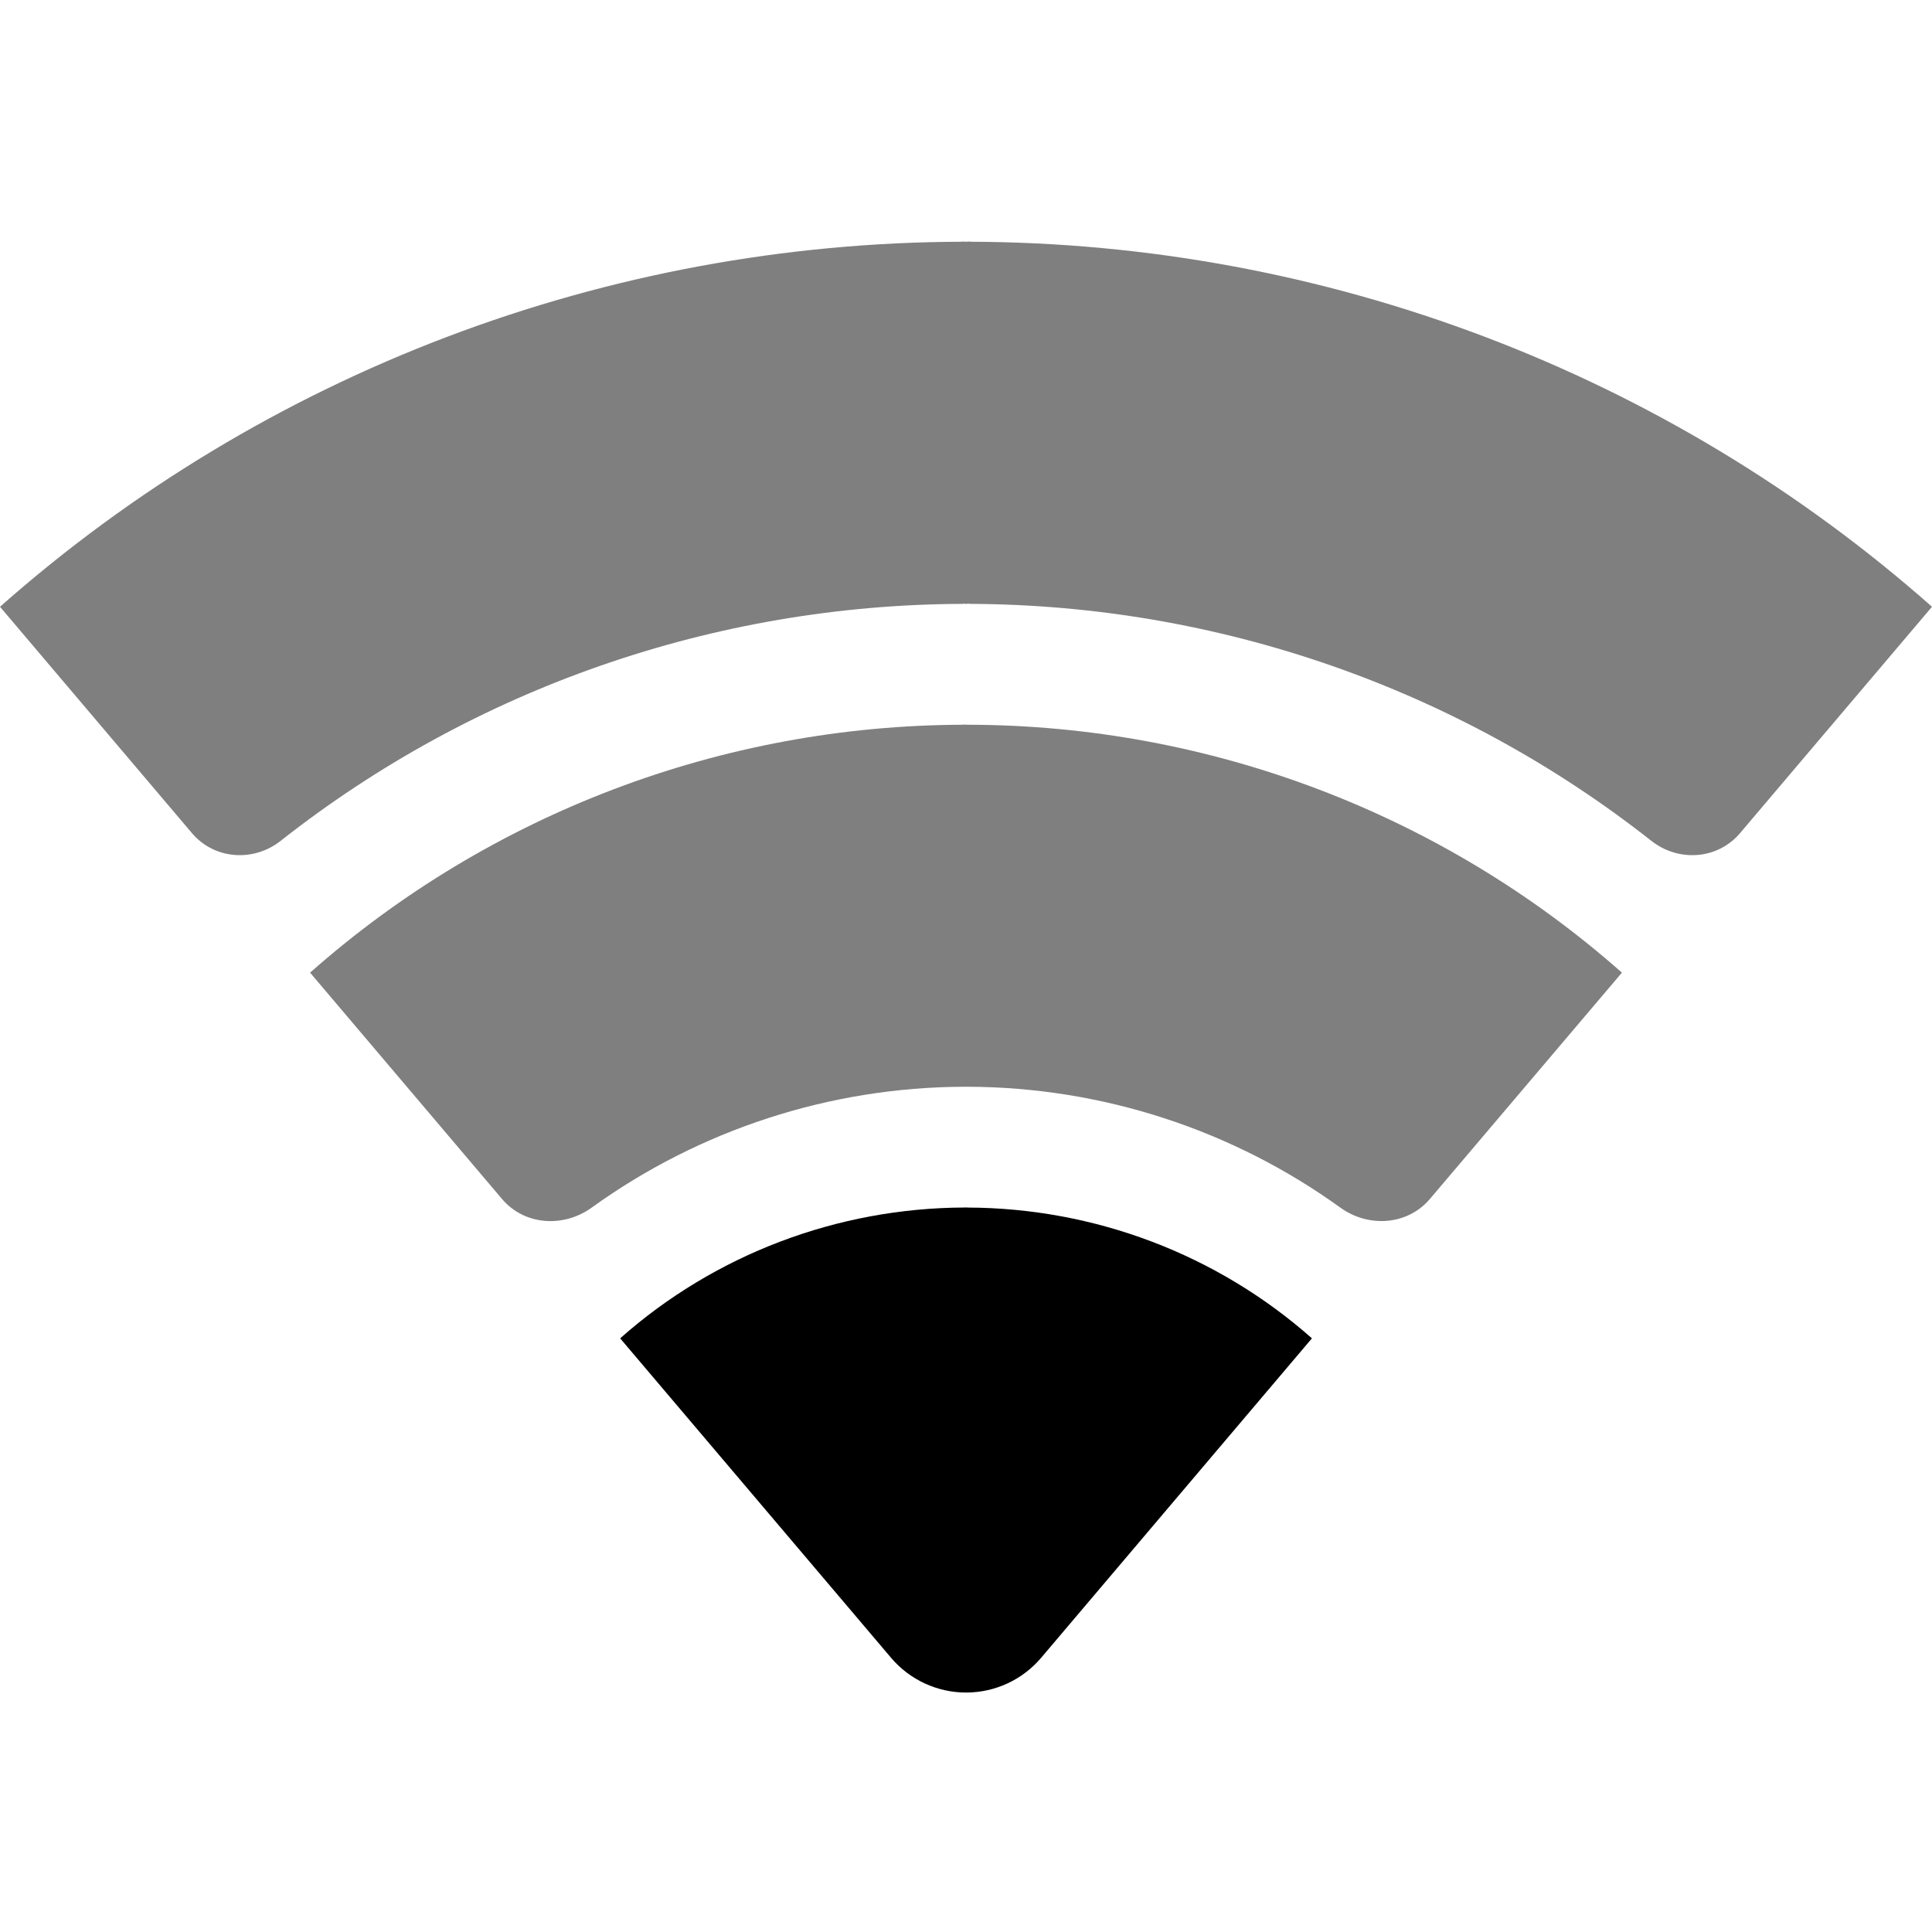
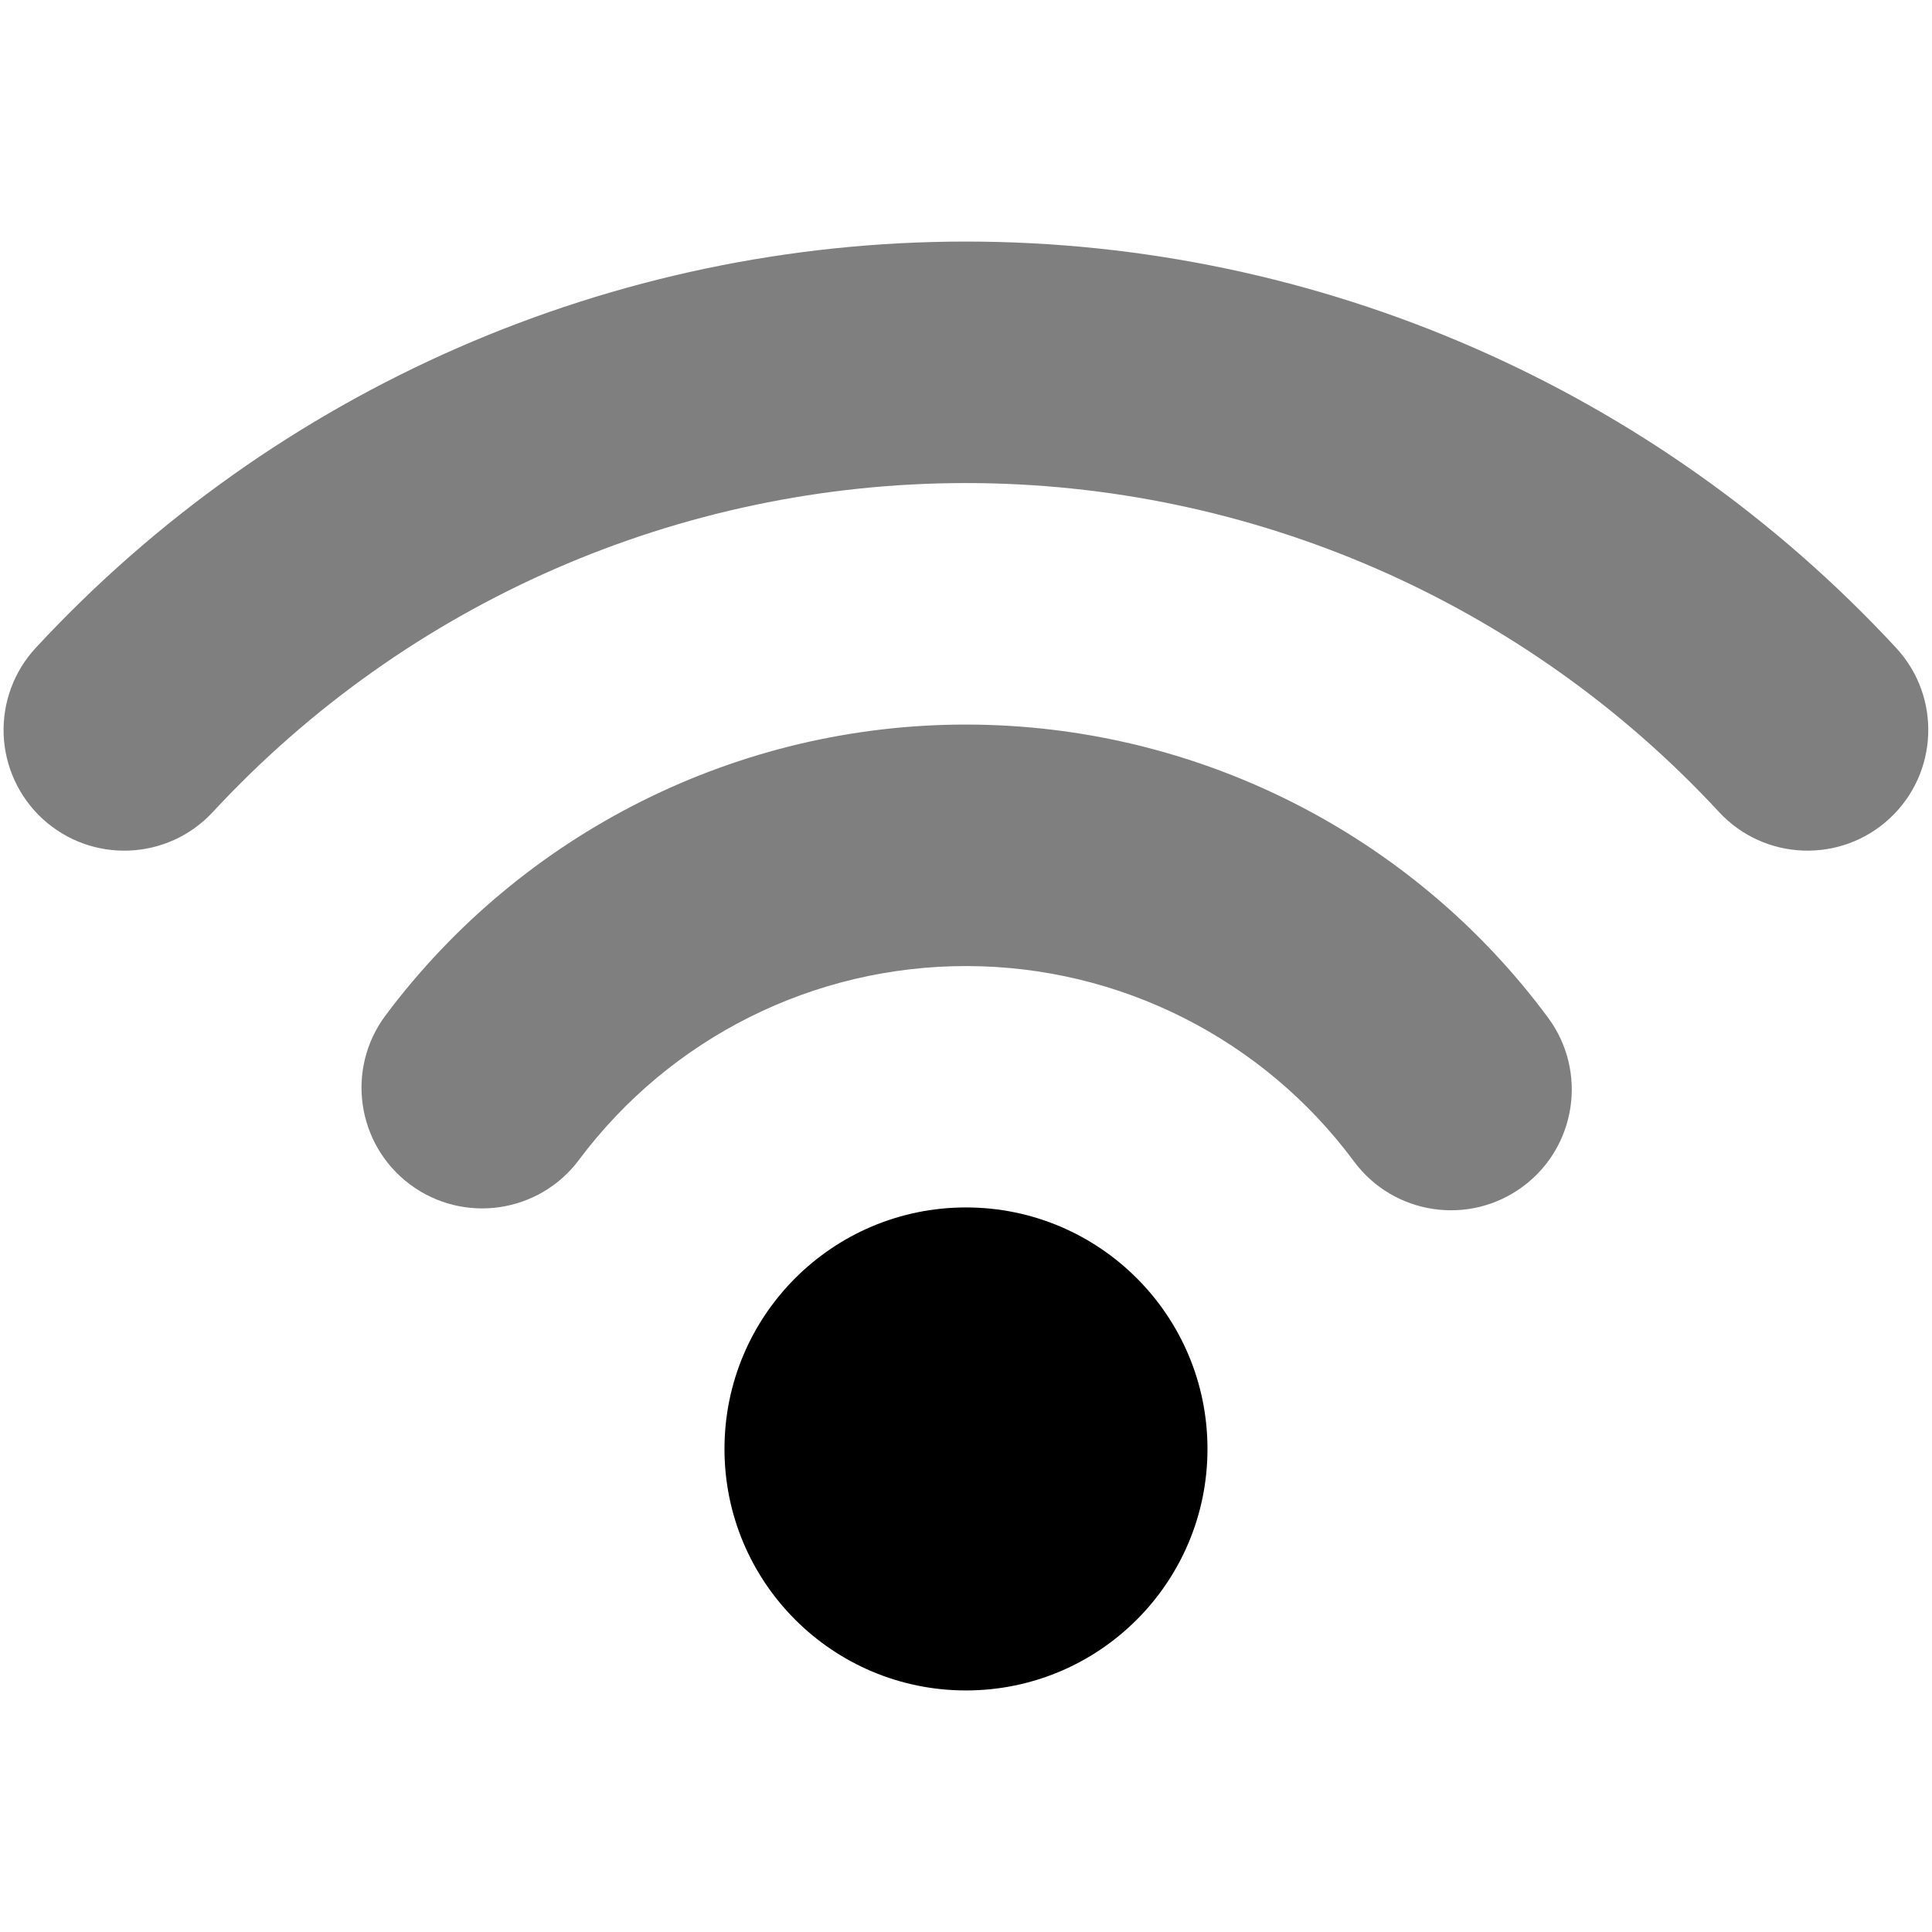
<svg xmlns="http://www.w3.org/2000/svg" xmlns:xlink="http://www.w3.org/1999/xlink" width="16" height="16" id="svg2" version="1.1">
  <defs id="defs4">
    <linearGradient id="linearGradient5306">
      <stop style="stop-color:#ffffff;stop-opacity:0.099;" offset="0" id="stop5308" />
      <stop style="stop-color:#ffffff;stop-opacity:0;" offset="1" id="stop5310" />
    </linearGradient>
    <linearGradient id="linearGradient5290">
      <stop style="stop-color:#00ffff;stop-opacity:0.098;" offset="0" id="stop5292" />
      <stop id="stop6740" offset="0.5" style="stop-color:#00ff7f;stop-opacity:0.047;" />
      <stop style="stop-color:#00ff00;stop-opacity:0;" offset="1" id="stop5294" />
    </linearGradient>
    <linearGradient id="linearGradient5188">
      <stop style="stop-color:#64b5f6;stop-opacity:0.247;" offset="0" id="stop5198" />
      <stop style="stop-color:#64b5f6;stop-opacity:0;" offset="1" id="stop5192" />
    </linearGradient>
    <linearGradient id="linearGradient3975">
      <stop style="stop-color:#ff5555;stop-opacity:1;" offset="0" id="stop3977" />
    </linearGradient>
    <linearGradient id="linearGradient3969">
      <stop style="stop-color:#87cdde;stop-opacity:1;" offset="0" id="stop3971" />
    </linearGradient>
    <filter id="filter3945" x="0" y="6" width="1.2" style="color-interpolation-filters:sRGB">
      <feDiffuseLighting id="feDiffuseLighting3947" lighting-color="#fdfdfd" surfaceScale="121.495" diffuseConstant="28.448" />
    </filter>
    <filter id="filter3979" style="color-interpolation-filters:sRGB">
      <feFlood flood-opacity="0.2" flood-color="rgb(0,0,0)" result="flood" id="feFlood3981" />
      <feComposite in="flood" in2="SourceGraphic" operator="in" result="composite1" id="feComposite3983" />
      <feGaussianBlur stdDeviation="6" result="blur" id="feGaussianBlur3985" />
      <feOffset dx="0" dy="6" result="offset" id="feOffset3987" />
      <feComposite in="SourceGraphic" in2="offset" operator="over" result="fbSourceGraphic" id="feComposite3989" />
      <feColorMatrix result="fbSourceGraphicAlpha" in="fbSourceGraphic" values="0 0 0 -1 0 0 0 0 -1 0 0 0 0 -1 0 0 0 0 1 0" id="feColorMatrix3991" />
      <feFlood id="feFlood3993" flood-opacity="0.2" flood-color="rgb(0,0,0)" result="flood" in="fbSourceGraphic" />
      <feComposite id="feComposite3995" in2="fbSourceGraphic" in="flood" operator="in" result="composite1" />
      <feGaussianBlur id="feGaussianBlur3997" stdDeviation="6" result="blur" />
      <feOffset id="feOffset3999" dx="0" dy="6" result="offset" />
      <feComposite id="feComposite4001" in2="offset" in="fbSourceGraphic" operator="over" result="composite2" />
    </filter>
    <filter style="color-interpolation-filters:sRGB" id="filter3876">
      <feFlood flood-opacity="0.2" flood-color="rgb(0,0,0)" result="flood" id="feFlood3878" />
      <feComposite in="flood" in2="SourceGraphic" operator="in" result="composite1" id="feComposite3880" />
      <feGaussianBlur stdDeviation="6" result="blur" id="feGaussianBlur3882" />
      <feOffset dx="0" dy="6" result="offset" id="feOffset3884" />
      <feComposite in="SourceGraphic" in2="offset" operator="over" result="fbSourceGraphic" id="feComposite3886" />
      <feColorMatrix result="fbSourceGraphicAlpha" in="fbSourceGraphic" values="0 0 0 -1 0 0 0 0 -1 0 0 0 0 -1 0 0 0 0 1 0" id="feColorMatrix3888" />
      <feFlood id="feFlood3890" flood-opacity="0.397" flood-color="rgb(0,0,0)" result="flood" in="fbSourceGraphic" />
      <feComposite id="feComposite3892" in2="fbSourceGraphic" in="flood" operator="in" result="composite1" />
      <feGaussianBlur id="feGaussianBlur3894" stdDeviation="19.2" result="blur" />
      <feOffset id="feOffset3896" dx="0" dy="6" result="offset" />
      <feComposite id="feComposite3898" in2="offset" in="fbSourceGraphic" operator="over" result="fbSourceGraphic" />
      <feColorMatrix result="fbSourceGraphicAlpha" in="fbSourceGraphic" values="0 0 0 -1 0 0 0 0 -1 0 0 0 0 -1 0 0 0 0 1 0" id="feColorMatrix3900" />
      <feFlood id="feFlood3902" flood-opacity="0.8" flood-color="rgb(0,0,0)" result="flood" in="fbSourceGraphic" />
      <feComposite id="feComposite3904" in2="fbSourceGraphic" in="flood" operator="in" result="composite1" />
      <feGaussianBlur id="feGaussianBlur3906" stdDeviation="19.2" result="blur" />
      <feOffset id="feOffset3908" dx="0" dy="6" result="offset" />
      <feComposite id="feComposite3910" in2="offset" in="fbSourceGraphic" operator="over" result="fbSourceGraphic" />
      <feColorMatrix result="fbSourceGraphicAlpha" in="fbSourceGraphic" values="0 0 0 -1 0 0 0 0 -1 0 0 0 0 -1 0 0 0 0 1 0" id="feColorMatrix3912" />
      <feFlood id="feFlood3914" flood-opacity="0.8" flood-color="rgb(0,0,0)" result="flood" in="fbSourceGraphic" />
      <feComposite id="feComposite3916" in2="fbSourceGraphic" in="flood" operator="in" result="composite1" />
      <feGaussianBlur id="feGaussianBlur3918" stdDeviation="26.1" result="blur" />
      <feOffset id="feOffset3920" dx="0" dy="6" result="offset" />
      <feComposite id="feComposite3922" in2="offset" in="fbSourceGraphic" operator="over" result="fbSourceGraphic" />
      <feColorMatrix result="fbSourceGraphicAlpha" in="fbSourceGraphic" values="0 0 0 -1 0 0 0 0 -1 0 0 0 0 -1 0 0 0 0 1 0" id="feColorMatrix3924" />
      <feFlood id="feFlood3926" flood-opacity="0.8" flood-color="rgb(0,0,0)" result="flood" in="fbSourceGraphic" />
      <feComposite id="feComposite3928" in2="fbSourceGraphic" in="flood" operator="in" result="composite1" />
      <feGaussianBlur id="feGaussianBlur3930" stdDeviation="35.7" result="blur" />
      <feOffset id="feOffset3932" dx="0" dy="6" result="offset" />
      <feComposite id="feComposite3934" in2="offset" in="fbSourceGraphic" operator="over" result="fbSourceGraphic" />
      <feColorMatrix result="fbSourceGraphicAlpha" in="fbSourceGraphic" values="0 0 0 -1 0 0 0 0 -1 0 0 0 0 -1 0 0 0 0 1 0" id="feColorMatrix3936" />
      <feFlood id="feFlood3938" flood-opacity="0.8" flood-color="rgb(0,0,0)" result="flood" in="fbSourceGraphic" />
      <feComposite id="feComposite3940" in2="fbSourceGraphic" in="flood" operator="in" result="composite1" />
      <feGaussianBlur id="feGaussianBlur3942" stdDeviation="6" result="blur" />
      <feOffset id="feOffset3944" dx="0" dy="6" result="offset" />
      <feComposite id="feComposite3946" in2="offset" in="fbSourceGraphic" operator="over" result="fbSourceGraphic" />
      <feColorMatrix result="fbSourceGraphicAlpha" in="fbSourceGraphic" values="0 0 0 -1 0 0 0 0 -1 0 0 0 0 -1 0 0 0 0 1 0" id="feColorMatrix3948" />
      <feFlood id="feFlood3950" flood-opacity="0.8" flood-color="rgb(0,0,0)" result="flood" in="fbSourceGraphic" />
      <feComposite id="feComposite3952" in2="fbSourceGraphic" in="flood" operator="in" result="composite1" />
      <feGaussianBlur id="feGaussianBlur3954" stdDeviation="21.7" result="blur" />
      <feOffset id="feOffset3956" dx="0" dy="6" result="offset" />
      <feComposite id="feComposite3958" in2="offset" in="fbSourceGraphic" operator="over" result="fbSourceGraphic" />
      <feColorMatrix result="fbSourceGraphicAlpha" in="fbSourceGraphic" values="0 0 0 -1 0 0 0 0 -1 0 0 0 0 -1 0 0 0 0 1 0" id="feColorMatrix3960" />
      <feFlood id="feFlood3962" flood-opacity="0.8" flood-color="rgb(0,0,0)" result="flood" in="fbSourceGraphic" />
      <feComposite id="feComposite3964" in2="fbSourceGraphic" in="flood" operator="in" result="composite1" />
      <feGaussianBlur id="feGaussianBlur3966" stdDeviation="21.7" result="blur" />
      <feOffset id="feOffset3968" dx="0" dy="1.9" result="offset" />
      <feComposite id="feComposite3970" in2="offset" in="fbSourceGraphic" operator="over" result="fbSourceGraphic" />
      <feColorMatrix result="fbSourceGraphicAlpha" in="fbSourceGraphic" values="0 0 0 -1 0 0 0 0 -1 0 0 0 0 -1 0 0 0 0 1 0" id="feColorMatrix3972" />
      <feFlood id="feFlood3974" flood-opacity="0.8" flood-color="rgb(0,0,0)" result="flood" in="fbSourceGraphic" />
      <feComposite id="feComposite3976" in2="fbSourceGraphic" in="flood" operator="in" result="composite1" />
      <feGaussianBlur id="feGaussianBlur3978" stdDeviation="21.7" result="blur" />
      <feOffset id="feOffset3980" dx="3.6" dy="1.9" result="offset" />
      <feComposite id="feComposite3982" in2="offset" in="fbSourceGraphic" operator="over" result="fbSourceGraphic" />
      <feColorMatrix result="fbSourceGraphicAlpha" in="fbSourceGraphic" values="0 0 0 -1 0 0 0 0 -1 0 0 0 0 -1 0 0 0 0 1 0" id="feColorMatrix3984" />
      <feFlood id="feFlood3986" flood-opacity="0.8" flood-color="rgb(0,0,0)" result="flood" in="fbSourceGraphic" />
      <feComposite id="feComposite3988" in2="fbSourceGraphic" in="flood" operator="in" result="composite1" />
      <feGaussianBlur id="feGaussianBlur3990" stdDeviation="21.7" result="blur" />
      <feOffset id="feOffset3992" dx="9.6" dy="1.9" result="offset" />
      <feComposite id="feComposite3994" in2="offset" in="fbSourceGraphic" operator="over" result="fbSourceGraphic" />
      <feColorMatrix result="fbSourceGraphicAlpha" in="fbSourceGraphic" values="0 0 0 -1 0 0 0 0 -1 0 0 0 0 -1 0 0 0 0 1 0" id="feColorMatrix3996" />
      <feFlood id="feFlood3998" flood-opacity="0.8" flood-color="rgb(0,0,0)" result="flood" in="fbSourceGraphic" />
      <feComposite id="feComposite4000" in2="fbSourceGraphic" in="flood" operator="in" result="composite1" />
      <feGaussianBlur id="feGaussianBlur4002" stdDeviation="21.7" result="blur" />
      <feOffset id="feOffset4004" dx="1.2" dy="1.9" result="offset" />
      <feComposite id="feComposite4006" in2="offset" in="fbSourceGraphic" operator="over" result="fbSourceGraphic" />
      <feColorMatrix result="fbSourceGraphicAlpha" in="fbSourceGraphic" values="0 0 0 -1 0 0 0 0 -1 0 0 0 0 -1 0 0 0 0 1 0" id="feColorMatrix4008" />
      <feFlood id="feFlood4010" flood-opacity="0.8" flood-color="rgb(0,0,0)" result="flood" in="fbSourceGraphic" />
      <feComposite id="feComposite4012" in2="fbSourceGraphic" in="flood" operator="in" result="composite1" />
      <feGaussianBlur id="feGaussianBlur4014" stdDeviation="21.7" result="blur" />
      <feOffset id="feOffset4016" dx="-1.4" dy="1.9" result="offset" />
      <feComposite id="feComposite4018" in2="offset" in="fbSourceGraphic" operator="over" result="fbSourceGraphic" />
      <feColorMatrix result="fbSourceGraphicAlpha" in="fbSourceGraphic" values="0 0 0 -1 0 0 0 0 -1 0 0 0 0 -1 0 0 0 0 1 0" id="feColorMatrix4020" />
      <feFlood id="feFlood4022" flood-opacity="0.8" flood-color="rgb(0,0,0)" result="flood" in="fbSourceGraphic" />
      <feComposite id="feComposite4024" in2="fbSourceGraphic" in="flood" operator="in" result="composite1" />
      <feGaussianBlur id="feGaussianBlur4026" stdDeviation="21.7" result="blur" />
      <feOffset id="feOffset4028" dx="0.3" dy="1.9" result="offset" />
      <feComposite id="feComposite4030" in2="offset" in="fbSourceGraphic" operator="over" result="fbSourceGraphic" />
      <feColorMatrix result="fbSourceGraphicAlpha" in="fbSourceGraphic" values="0 0 0 -1 0 0 0 0 -1 0 0 0 0 -1 0 0 0 0 1 0" id="feColorMatrix4032" />
      <feFlood id="feFlood4034" flood-opacity="0.8" flood-color="rgb(0,0,0)" result="flood" in="fbSourceGraphic" />
      <feComposite id="feComposite4036" in2="fbSourceGraphic" in="flood" operator="in" result="composite1" />
      <feGaussianBlur id="feGaussianBlur4038" stdDeviation="21.7" result="blur" />
      <feOffset id="feOffset4040" dx="-8.04912e-16" dy="1.9" result="offset" />
      <feComposite id="feComposite4042" in2="offset" in="fbSourceGraphic" operator="over" result="fbSourceGraphic" />
      <feColorMatrix result="fbSourceGraphicAlpha" in="fbSourceGraphic" values="0 0 0 -1 0 0 0 0 -1 0 0 0 0 -1 0 0 0 0 1 0" id="feColorMatrix4044" />
      <feFlood id="feFlood4046" flood-opacity="0.8" flood-color="rgb(0,0,0)" result="flood" in="fbSourceGraphic" />
      <feComposite id="feComposite4048" in2="fbSourceGraphic" in="flood" operator="in" result="composite1" />
      <feGaussianBlur id="feGaussianBlur4050" stdDeviation="21.7" result="blur" />
      <feOffset id="feOffset4052" dx="-8.04912e-16" dy="3.6" result="offset" />
      <feComposite id="feComposite4054" in2="offset" in="fbSourceGraphic" operator="over" result="fbSourceGraphic" />
      <feColorMatrix result="fbSourceGraphicAlpha" in="fbSourceGraphic" values="0 0 0 -1 0 0 0 0 -1 0 0 0 0 -1 0 0 0 0 1 0" id="feColorMatrix4056" />
      <feFlood id="feFlood4058" flood-opacity="0.8" flood-color="rgb(0,0,0)" result="flood" in="fbSourceGraphic" />
      <feComposite id="feComposite4060" in2="fbSourceGraphic" in="flood" operator="in" result="composite1" />
      <feGaussianBlur id="feGaussianBlur4062" stdDeviation="6" result="blur" />
      <feOffset id="feOffset4064" dx="-8.04912e-16" dy="3.6" result="offset" />
      <feComposite id="feComposite4066" in2="offset" in="fbSourceGraphic" operator="over" result="fbSourceGraphic" />
      <feColorMatrix result="fbSourceGraphicAlpha" in="fbSourceGraphic" values="0 0 0 -1 0 0 0 0 -1 0 0 0 0 -1 0 0 0 0 1 0" id="feColorMatrix4080" />
      <feFlood id="feFlood4082" flood-opacity="0.8" flood-color="rgb(0,0,0)" result="flood" in="fbSourceGraphic" />
      <feComposite id="feComposite4084" in2="fbSourceGraphic" in="flood" operator="in" result="composite1" />
      <feGaussianBlur id="feGaussianBlur4086" stdDeviation="6" result="blur" />
      <feOffset id="feOffset4088" dx="-8.04912e-16" dy="3.6" result="offset" />
      <feComposite id="feComposite4090" in2="offset" in="fbSourceGraphic" operator="over" result="fbSourceGraphic" />
      <feColorMatrix result="fbSourceGraphicAlpha" in="fbSourceGraphic" values="0 0 0 -1 0 0 0 0 -1 0 0 0 0 -1 0 0 0 0 1 0" id="feColorMatrix4092" />
      <feFlood id="feFlood4094" flood-opacity="0.8" flood-color="rgb(0,0,0)" result="flood" in="fbSourceGraphic" />
      <feComposite id="feComposite4096" in2="fbSourceGraphic" in="flood" operator="in" result="composite1" />
      <feGaussianBlur id="feGaussianBlur4098" stdDeviation="6" result="blur" />
      <feOffset id="feOffset4100" dx="-8.04912e-16" dy="7.7" result="offset" />
      <feComposite id="feComposite4102" in2="offset" in="fbSourceGraphic" operator="over" result="fbSourceGraphic" />
      <feColorMatrix result="fbSourceGraphicAlpha" in="fbSourceGraphic" values="0 0 0 -1 0 0 0 0 -1 0 0 0 0 -1 0 0 0 0 1 0" id="feColorMatrix4104" />
      <feFlood id="feFlood4106" flood-opacity="0.8" flood-color="rgb(0,0,0)" result="flood" in="fbSourceGraphic" />
      <feComposite id="feComposite4108" in2="fbSourceGraphic" in="flood" operator="in" result="composite1" />
      <feGaussianBlur id="feGaussianBlur4110" stdDeviation="6" result="blur" />
      <feOffset id="feOffset4112" dx="-8.04912e-16" dy="11.6" result="offset" />
      <feComposite id="feComposite4114" in2="offset" in="fbSourceGraphic" operator="over" result="fbSourceGraphic" />
      <feColorMatrix result="fbSourceGraphicAlpha" in="fbSourceGraphic" values="0 0 0 -1 0 0 0 0 -1 0 0 0 0 -1 0 0 0 0 1 0" id="feColorMatrix4116" />
      <feFlood id="feFlood4118" flood-opacity="0.5" flood-color="rgb(0,0,0)" result="flood" in="fbSourceGraphic" />
      <feComposite id="feComposite4120" in2="fbSourceGraphic" in="flood" operator="in" result="composite1" />
      <feGaussianBlur id="feGaussianBlur4122" stdDeviation="6" result="blur" />
      <feOffset id="feOffset4124" dx="-8.04912e-16" dy="11.6" result="offset" />
      <feComposite id="feComposite4126" in2="offset" in="fbSourceGraphic" operator="over" result="fbSourceGraphic" />
      <feColorMatrix result="fbSourceGraphicAlpha" in="fbSourceGraphic" values="0 0 0 -1 0 0 0 0 -1 0 0 0 0 -1 0 0 0 0 1 0" id="feColorMatrix4128" />
      <feFlood id="feFlood4130" flood-opacity="0.3" flood-color="rgb(0,0,0)" result="flood" in="fbSourceGraphic" />
      <feComposite id="feComposite4132" in2="fbSourceGraphic" in="flood" operator="in" result="composite1" />
      <feGaussianBlur id="feGaussianBlur4134" stdDeviation="6" result="blur" />
      <feOffset id="feOffset4136" dx="-8.04912e-16" dy="11.6" result="offset" />
      <feComposite id="feComposite4138" in2="offset" in="fbSourceGraphic" operator="over" result="fbSourceGraphic" />
      <feColorMatrix result="fbSourceGraphicAlpha" in="fbSourceGraphic" values="0 0 0 -1 0 0 0 0 -1 0 0 0 0 -1 0 0 0 0 1 0" id="feColorMatrix4140" />
      <feFlood id="feFlood4142" flood-opacity="0.2" flood-color="rgb(0,0,0)" result="flood" in="fbSourceGraphic" />
      <feComposite id="feComposite4144" in2="fbSourceGraphic" in="flood" operator="in" result="composite1" />
      <feGaussianBlur id="feGaussianBlur4146" stdDeviation="6" result="blur" />
      <feOffset id="feOffset4148" dx="-8.04912e-16" dy="11.6" result="offset" />
      <feComposite id="feComposite4150" in2="offset" in="fbSourceGraphic" operator="over" result="fbSourceGraphic" />
      <feColorMatrix result="fbSourceGraphicAlpha" in="fbSourceGraphic" values="0 0 0 -1 0 0 0 0 -1 0 0 0 0 -1 0 0 0 0 1 0" id="feColorMatrix4152" />
      <feFlood id="feFlood4154" flood-opacity="0.2" flood-color="rgb(0,0,0)" result="flood" in="fbSourceGraphic" />
      <feComposite id="feComposite4156" in2="fbSourceGraphic" in="flood" operator="in" result="composite1" />
      <feGaussianBlur id="feGaussianBlur4158" stdDeviation="6" result="blur" />
      <feOffset id="feOffset4160" dx="-8.04912e-16" dy="11.6" result="offset" />
      <feComposite id="feComposite4162" in2="offset" in="fbSourceGraphic" operator="over" result="fbSourceGraphic" />
      <feColorMatrix result="fbSourceGraphicAlpha" in="fbSourceGraphic" values="0 0 0 -1 0 0 0 0 -1 0 0 0 0 -1 0 0 0 0 1 0" id="feColorMatrix4164" />
      <feFlood id="feFlood4166" flood-opacity="0.2" flood-color="rgb(0,0,0)" result="flood" in="fbSourceGraphic" />
      <feComposite id="feComposite4168" in2="fbSourceGraphic" in="flood" operator="in" result="composite1" />
      <feGaussianBlur id="feGaussianBlur4170" stdDeviation="6" result="blur" />
      <feOffset id="feOffset4172" dx="-8.04912e-16" dy="6" result="offset" />
      <feComposite id="feComposite4174" in2="offset" in="fbSourceGraphic" operator="over" result="composite2" />
    </filter>
    <filter id="filter4522" style="color-interpolation-filters:sRGB">
      <feGaussianBlur stdDeviation="3" id="feGaussianBlur4524" />
      <feColorMatrix result="fbSourceGraphic" values="1 0 0 0 0 0 1 0 0 0 0 0 1 0 0 0 0 0 6 -2.5 " id="feColorMatrix4526" />
    </filter>
    <filter id="filter4576" style="color-interpolation-filters:sRGB">
      <feGaussianBlur stdDeviation="3" id="feGaussianBlur4578" />
      <feColorMatrix result="fbSourceGraphic" values="1 0 0 0 0 0 1 0 0 0 0 0 1 0 0 0 0 0 6 -2.5 " id="feColorMatrix4580" />
    </filter>
    <filter id="filter4576-0" style="color-interpolation-filters:sRGB">
      <feGaussianBlur stdDeviation="3" id="feGaussianBlur4578-8" />
      <feColorMatrix result="fbSourceGraphic" values="1 0 0 0 0 0 1 0 0 0 0 0 1 0 0 0 0 0 6 -2.5 " id="feColorMatrix4580-0" />
    </filter>
    <filter id="filter4576-0-0" style="color-interpolation-filters:sRGB">
      <feGaussianBlur stdDeviation="3" id="feGaussianBlur4578-8-5" />
      <feColorMatrix result="fbSourceGraphic" values="1 0 0 0 0 0 1 0 0 0 0 0 1 0 0 0 0 0 6 -2.5 " id="feColorMatrix4580-0-2" />
    </filter>
    <filter id="filter4576-0-0-4" style="color-interpolation-filters:sRGB">
      <feGaussianBlur stdDeviation="3" id="feGaussianBlur4578-8-5-2" />
      <feColorMatrix result="fbSourceGraphic" values="1 0 0 0 0 0 1 0 0 0 0 0 1 0 0 0 0 0 6 -2.5 " id="feColorMatrix4580-0-2-7" />
    </filter>
    <radialGradient xlink:href="#linearGradient5306" id="radialGradient5296" cx="9" cy="1032.112" fx="9" fy="1032.112" r="10.125" gradientUnits="userSpaceOnUse" gradientTransform="matrix(1.944444,0,0,1.944447,-13.5625,-977.5881)" />
    <linearGradient xlink:href="#linearGradient5306" id="linearGradient5312" x1="-15.75" y1="1029.3" x2="23.625" y2="1029.3" gradientUnits="userSpaceOnUse" />
    <linearGradient id="linearGradient3783-1">
      <stop id="stop3785-2" offset="0" style="stop-color:#1e94d3;stop-opacity:1;" />
      <stop style="stop-color:#1e94d3;stop-opacity:1;" offset="1" id="stop3803-6" />
    </linearGradient>
    <linearGradient gradientUnits="userSpaceOnUse" y2="50" x2="30" y1="90" x1="-10" id="linearGradient3827-7" xlink:href="#linearGradient3783-1" />
    <linearGradient gradientUnits="userSpaceOnUse" y2="50" x2="30" y1="90" x1="-10" id="linearGradient3827" xlink:href="#linearGradient3783" />
    <linearGradient id="linearGradient3783">
      <stop id="stop3785" offset="0" style="stop-color:#1e94d3;stop-opacity:1;" />
      <stop style="stop-color:#1e94d3;stop-opacity:1;" offset="1" id="stop3803" />
    </linearGradient>
    <linearGradient id="linearGradient3821">
      <stop id="stop3823" offset="0" style="stop-color:#37aee2;stop-opacity:1;" />
      <stop id="stop3825" offset="1" style="stop-color:#1e96c8;stop-opacity:1;" />
    </linearGradient>
    <linearGradient id="linearGradient3829">
      <stop style="stop-color:#1f96d4;stop-opacity:1;" offset="0" id="stop3831" />
      <stop style="stop-color:#37aee2;stop-opacity:1;" offset="1" id="stop3833" />
    </linearGradient>
    <linearGradient id="linearGradient3877">
      <stop id="stop3879" offset="0" style="stop-color:#eff7fc;stop-opacity:1;" />
      <stop id="stop3881" offset="1" style="stop-color:#ffffff;stop-opacity:1;" />
    </linearGradient>
    <linearGradient id="linearGradient3689">
      <stop id="stop3691" offset="0" style="stop-color:#f68000;stop-opacity:1;" />
      <stop id="stop3693" offset="1" style="stop-color:#fd9800;stop-opacity:1;" />
    </linearGradient>
    <linearGradient id="linearGradient3675">
      <stop id="stop3677" offset="0" style="stop-color:#ffb900;stop-opacity:1;" />
      <stop id="stop3679" offset="1" style="stop-color:#ffd76b;stop-opacity:1;" />
    </linearGradient>
    <linearGradient y2="463.262" x2="412.23" y1="461.921" x1="-113.893" gradientUnits="userSpaceOnUse" id="linearGradient3840" xlink:href="#linearGradient3675" />
    <linearGradient id="linearGradient3634">
      <stop style="stop-color:#7a8288;stop-opacity:1;" offset="0" id="stop3636" />
      <stop id="stop3638" offset="0.076" style="stop-color:#9fa3a7;stop-opacity:1;" />
      <stop style="stop-color:#7d858b;stop-opacity:1;" offset="1" id="stop3640" />
    </linearGradient>
    <linearGradient y2="12.703" x2="151.346" y1="-0.642" x1="107.209" gradientTransform="matrix(0.2822222,0,0,0.2822222,-0.1398399,-0.01181449)" gradientUnits="userSpaceOnUse" id="linearGradient3838" xlink:href="#linearGradient3634" />
    <linearGradient id="linearGradient3712">
      <stop id="stop3714" offset="0" style="stop-color:#a1abb2;stop-opacity:1;" />
      <stop style="stop-color:#eaeced;stop-opacity:1;" offset="0.148" id="stop3720" />
      <stop id="stop3716" offset="1" style="stop-color:#c6ccd0;stop-opacity:1;" />
    </linearGradient>
    <linearGradient y2="27.389" x2="164.759" y1="12.641" x1="104.886" gradientUnits="userSpaceOnUse" id="linearGradient3836" xlink:href="#linearGradient3712" />
    <linearGradient id="linearGradient3702">
      <stop id="stop3704" offset="0" style="stop-color:#7a8288;stop-opacity:1;" />
      <stop style="stop-color:#9fa3a7;stop-opacity:1;" offset="0.529" id="stop3710" />
      <stop id="stop3706" offset="1" style="stop-color:#7d858b;stop-opacity:1;" />
    </linearGradient>
    <linearGradient y2="268.415" x2="334.031" y1="252.484" x1="18.875" gradientUnits="userSpaceOnUse" id="linearGradient3834" xlink:href="#linearGradient3702" />
    <linearGradient id="linearGradient3626">
      <stop style="stop-color:#a1abb2;stop-opacity:1;" offset="0" id="stop3628" />
      <stop id="stop3630" offset="0.083" style="stop-color:#eaeced;stop-opacity:1;" />
      <stop style="stop-color:#c6ccd0;stop-opacity:1;" offset="1" id="stop3632" />
    </linearGradient>
    <linearGradient y2="290.7" x2="278.432" y1="228.6" x1="44.104" gradientUnits="userSpaceOnUse" id="linearGradient3832" xlink:href="#linearGradient3626" />
    <linearGradient id="linearGradient3646">
      <stop id="stop3648" offset="0" style="stop-color:#f48200;stop-opacity:0;" />
      <stop style="stop-color:#f48200;stop-opacity:0.728;" offset="0.589" id="stop3654" />
      <stop id="stop3658" offset="0.816" style="stop-color:#cc5f00;stop-opacity:1;" />
      <stop id="stop3650" offset="1" style="stop-color:#a43d00;stop-opacity:1;" />
    </linearGradient>
    <linearGradient y2="55.356" x2="261.622" y1="70.105" x1="115.202" gradientUnits="userSpaceOnUse" id="linearGradient3830" xlink:href="#linearGradient3646" />
    <linearGradient id="linearGradient3668">
      <stop style="stop-color:#9b4400;stop-opacity:1;" offset="0" id="stop3670" />
      <stop style="stop-color:#e56300;stop-opacity:1;" offset="1" id="stop3672" />
    </linearGradient>
    <linearGradient y2="108.988" x2="93.522" y1="102.284" x1="64.751" gradientUnits="userSpaceOnUse" id="linearGradient3828" xlink:href="#linearGradient3668" />
    <linearGradient id="linearGradient3649">
      <stop id="stop3651" offset="0" style="stop-color:#e26400;stop-opacity:1;" />
      <stop id="stop3653" offset="1" style="stop-color:#ffb900;stop-opacity:1;" />
    </linearGradient>
    <linearGradient y2="125.316" x2="44.376" y1="100.342" x1="40.775" gradientTransform="matrix(1,0,0,1.020233,0,-1.423461)" gradientUnits="userSpaceOnUse" id="linearGradient3826" xlink:href="#linearGradient3649" />
    <linearGradient id="linearGradient3689-2">
      <stop id="stop3691-2" offset="0" style="stop-color:#f68000;stop-opacity:1;" />
      <stop id="stop3693-3" offset="1" style="stop-color:#fd9800;stop-opacity:1;" />
    </linearGradient>
    <linearGradient id="linearGradient3675-8">
      <stop id="stop3677-4" offset="0" style="stop-color:#ffb900;stop-opacity:1;" />
      <stop id="stop3679-7" offset="1" style="stop-color:#ffd76b;stop-opacity:1;" />
    </linearGradient>
    <linearGradient y2="463.262" x2="412.23" y1="461.921" x1="-113.893" gradientUnits="userSpaceOnUse" id="linearGradient3840-4" xlink:href="#linearGradient3675-8" />
    <linearGradient id="linearGradient3634-7">
      <stop style="stop-color:#7a8288;stop-opacity:1;" offset="0" id="stop3636-4" />
      <stop id="stop3638-6" offset="0.076" style="stop-color:#9fa3a7;stop-opacity:1;" />
      <stop style="stop-color:#7d858b;stop-opacity:1;" offset="1" id="stop3640-9" />
    </linearGradient>
    <linearGradient y2="12.703" x2="151.346" y1="-0.642" x1="107.209" gradientTransform="matrix(0.2822222,0,0,0.2822222,-0.1398399,-0.01181449)" gradientUnits="userSpaceOnUse" id="linearGradient3838-1" xlink:href="#linearGradient3634-7" />
    <linearGradient id="linearGradient3712-7">
      <stop id="stop3714-7" offset="0" style="stop-color:#a1abb2;stop-opacity:1;" />
      <stop style="stop-color:#eaeced;stop-opacity:1;" offset="0.148" id="stop3720-2" />
      <stop id="stop3716-3" offset="1" style="stop-color:#c6ccd0;stop-opacity:1;" />
    </linearGradient>
    <linearGradient y2="27.389" x2="164.759" y1="12.641" x1="104.886" gradientUnits="userSpaceOnUse" id="linearGradient3836-7" xlink:href="#linearGradient3712-7" />
    <linearGradient id="linearGradient3702-3">
      <stop id="stop3704-5" offset="0" style="stop-color:#7a8288;stop-opacity:1;" />
      <stop style="stop-color:#9fa3a7;stop-opacity:1;" offset="0.529" id="stop3710-4" />
      <stop id="stop3706-4" offset="1" style="stop-color:#7d858b;stop-opacity:1;" />
    </linearGradient>
    <linearGradient y2="268.415" x2="334.031" y1="252.484" x1="18.875" gradientUnits="userSpaceOnUse" id="linearGradient3834-9" xlink:href="#linearGradient3702-3" />
    <linearGradient id="linearGradient3626-6">
      <stop style="stop-color:#a1abb2;stop-opacity:1;" offset="0" id="stop3628-0" />
      <stop id="stop3630-5" offset="0.083" style="stop-color:#eaeced;stop-opacity:1;" />
      <stop style="stop-color:#c6ccd0;stop-opacity:1;" offset="1" id="stop3632-7" />
    </linearGradient>
    <linearGradient y2="290.7" x2="278.432" y1="228.6" x1="44.104" gradientUnits="userSpaceOnUse" id="linearGradient3832-3" xlink:href="#linearGradient3626-6" />
    <linearGradient id="linearGradient3646-6">
      <stop id="stop3648-6" offset="0" style="stop-color:#f48200;stop-opacity:0;" />
      <stop style="stop-color:#f48200;stop-opacity:0.728;" offset="0.589" id="stop3654-6" />
      <stop id="stop3658-4" offset="0.816" style="stop-color:#cc5f00;stop-opacity:1;" />
      <stop id="stop3650-0" offset="1" style="stop-color:#a43d00;stop-opacity:1;" />
    </linearGradient>
    <linearGradient y2="55.356" x2="261.622" y1="70.105" x1="115.202" gradientUnits="userSpaceOnUse" id="linearGradient3830-6" xlink:href="#linearGradient3646-6" />
    <linearGradient id="linearGradient3668-5">
      <stop style="stop-color:#9b4400;stop-opacity:1;" offset="0" id="stop3670-3" />
      <stop style="stop-color:#e56300;stop-opacity:1;" offset="1" id="stop3672-2" />
    </linearGradient>
    <linearGradient y2="108.988" x2="93.522" y1="102.284" x1="64.751" gradientUnits="userSpaceOnUse" id="linearGradient3828-1" xlink:href="#linearGradient3668-5" />
    <linearGradient id="linearGradient3649-3">
      <stop id="stop3651-9" offset="0" style="stop-color:#e26400;stop-opacity:1;" />
      <stop id="stop3653-7" offset="1" style="stop-color:#ffb900;stop-opacity:1;" />
    </linearGradient>
    <linearGradient y2="125.316" x2="44.376" y1="100.342" x1="40.775" gradientTransform="matrix(1,0,0,1.020233,0,-1.423461)" gradientUnits="userSpaceOnUse" id="linearGradient3826-1" xlink:href="#linearGradient3649-3" />
    <linearGradient id="linearGradient2460" y2="44.984" gradientUnits="userSpaceOnUse" x2="19.36" y1="21.031" x1="19.245">
      <stop id="stop3602" style="stop-color:#fafafa;stop-opacity:1;" offset="0" />
      <stop id="stop3604" style="stop-color:#f0f0f0;stop-opacity:1;" offset="1" />
    </linearGradient>
    <linearGradient xlink:href="#linearGradient2460" id="linearGradient3157" gradientUnits="userSpaceOnUse" gradientTransform="matrix(12.10256,0,0,12.10256,-34.46825,-46.18711)" x1="18.93" y1="6.295" x2="19.36" y2="36.644" />
    <linearGradient id="linearGradient5479-2">
      <stop id="stop5481-7" offset="0" style="stop-color:#be5300;stop-opacity:1;" />
      <stop style="stop-color:#f07300;stop-opacity:1" offset="0.763" id="stop5483-4" />
      <stop id="stop5485-2" offset="1" style="stop-color:#e67700;stop-opacity:1;" />
    </linearGradient>
    <linearGradient y2="134.644" x2="128.507" y1="101.118" x1="4.11" gradientTransform="matrix(1.235159,0,0,1.235159,262.2571,326.9873)" gradientUnits="userSpaceOnUse" id="linearGradient3900" xlink:href="#linearGradient5479-2" />
    <linearGradient id="linearGradient5479-6">
      <stop style="stop-color:#be5300;stop-opacity:1;" offset="0" id="stop5481-6" />
      <stop id="stop5483-0" offset="0.763" style="stop-color:#f07300;stop-opacity:1" />
      <stop style="stop-color:#e67700;stop-opacity:1;" offset="1" id="stop5485-5" />
    </linearGradient>
    <linearGradient xlink:href="#linearGradient5479-6" id="linearGradient5467-1" gradientUnits="userSpaceOnUse" gradientTransform="matrix(1.235159,0,0,1.235159,262.2571,326.9873)" x1="4.11" y1="101.118" x2="128.507" y2="134.644" />
    <linearGradient id="linearGradient5447">
      <stop id="stop5451" offset="0" style="stop-color:#e66e00;stop-opacity:1;" />
      <stop style="stop-color:#e67700;stop-opacity:1;" offset="1" id="stop5453" />
    </linearGradient>
    <linearGradient id="linearGradient5479">
      <stop style="stop-color:#be5300;stop-opacity:1;" offset="0" id="stop5481" />
      <stop id="stop5483" offset="0.763" style="stop-color:#f07300;stop-opacity:1" />
      <stop style="stop-color:#e67700;stop-opacity:1;" offset="1" id="stop5485" />
    </linearGradient>
    <linearGradient xlink:href="#linearGradient5479" id="linearGradient5467" gradientUnits="userSpaceOnUse" gradientTransform="matrix(1.235159,0,0,1.235159,262.2571,326.9873)" x1="4.11" y1="101.118" x2="128.507" y2="134.644" />
    <linearGradient gradientTransform="matrix(1.005865,0,0,0.994169,100,0)" gradientUnits="userSpaceOnUse" id="linearGradient3416" y2="7.017" x2="45.448" y1="92.54" x1="45.448">
      <stop offset="0" style="stop-color:#000000;stop-opacity:1" id="stop3418" />
      <stop offset="1" style="stop-color:#000000;stop-opacity:0.588" id="stop3420" />
    </linearGradient>
    <linearGradient xlink:href="#ButtonShadow-0-1-1-5" id="linearGradient5342" gradientUnits="userSpaceOnUse" gradientTransform="matrix(1.007415,0,0,1.007415,-810.4888,593.1369)" x1="1012.513" y1="484.417" x2="1006.808" y2="20.626" />
    <linearGradient gradientTransform="matrix(1.005865,0,0,0.994169,100,0)" gradientUnits="userSpaceOnUse" id="linearGradient3409" y2="7.017" x2="45.448" y1="92.54" x1="45.448">
      <stop offset="0" style="stop-color:#000000;stop-opacity:1" id="stop3411" />
      <stop offset="1" style="stop-color:#000000;stop-opacity:0.588" id="stop3413" />
    </linearGradient>
    <linearGradient gradientTransform="matrix(1.005865,0,0,0.994169,100,0)" gradientUnits="userSpaceOnUse" id="linearGradient3402" y2="7.017" x2="45.448" y1="92.54" x1="45.448">
      <stop offset="0" style="stop-color:#000000;stop-opacity:1" id="stop3404" />
      <stop offset="1" style="stop-color:#000000;stop-opacity:0.588" id="stop3406" />
    </linearGradient>
    <linearGradient gradientTransform="matrix(1.005865,0,0,0.994169,100,0)" gradientUnits="userSpaceOnUse" id="linearGradient3395" y2="7.017" x2="45.448" y1="92.54" x1="45.448">
      <stop offset="0" style="stop-color:#000000;stop-opacity:1" id="stop3397" />
      <stop offset="1" style="stop-color:#000000;stop-opacity:0.588" id="stop3399" />
    </linearGradient>
    <linearGradient gradientTransform="matrix(1.005865,0,0,0.994169,100,0)" gradientUnits="userSpaceOnUse" id="ButtonShadow-0-1-1-5" y2="7.017" x2="45.448" y1="92.54" x1="45.448">
      <stop offset="0" style="stop-color:#000000;stop-opacity:1" id="stop3750-8-9-3-6" />
      <stop offset="1" style="stop-color:#000000;stop-opacity:0.588" id="stop3752-5-6-4-2" />
    </linearGradient>
    <linearGradient id="linearGradient4046">
      <stop offset="0" style="stop-color:#000000;stop-opacity:1;" id="stop4048" />
      <stop offset="1" style="stop-color:#ffffff;stop-opacity:0.2" id="stop4050" />
    </linearGradient>
    <linearGradient id="linearGradient3737">
      <stop offset="0" style="stop-color:#ffffff;stop-opacity:1" id="stop3739" />
      <stop offset="1" style="stop-color:#ffffff;stop-opacity:0" id="stop3741" />
    </linearGradient>
    <linearGradient id="linearGradient4487">
      <stop offset="0" style="stop-color:#000000;stop-opacity:1" id="stop4489" />
      <stop offset="1" style="stop-color:#000000;stop-opacity:0" id="stop4491" />
    </linearGradient>
    <linearGradient y2="251.661" x2="1011.953" y1="476.26" x1="1016.104" gradientTransform="translate(-146.2203,369.0885)" gradientUnits="userSpaceOnUse" id="linearGradient4082" xlink:href="#linearGradient4487" />
    <linearGradient xlink:href="#SVGID_2_" id="linearGradient3803" x1="259.994" y1="44" x2="259.994" y2="464" gradientUnits="userSpaceOnUse" />
    <linearGradient y2="217.459" x2="200.051" y1="185.074" x1="200.051" gradientTransform="matrix(9.257474,0,0,9.257474,-1595.928,-1607.211)" gradientUnits="userSpaceOnUse" id="linearGradient3017" xlink:href="#SVGID_2_" />
    <linearGradient xlink:href="#SVGID_2_" id="linearGradient3021" gradientUnits="userSpaceOnUse" gradientTransform="matrix(13.57763,0,0,13.57763,-2026.162,-2566.71)" x1="200.051" y1="185.074" x2="200.051" y2="217.459" />
    <linearGradient y2="217.459" x2="200.051" y1="185.074" x1="200.051" gradientUnits="userSpaceOnUse" id="SVGID_2_">
      <stop id="stop13" style="stop-color:#61B74A" offset="0" />
      <stop id="stop15" style="stop-color:#449934" offset="1" />
    </linearGradient>
    <radialGradient gradientUnits="userSpaceOnUse" gradientTransform="matrix(1,0,0,1.049991,0,-19.27059)" r="191.619" fy="385.484" fx="558.354" cy="385.484" cx="558.354" id="radialGradient3867" xlink:href="#XMLID_74_-8-1" />
    <linearGradient y2="48.085" x2="78.466" y1="56.301" x1="64.478" gradientUnits="userSpaceOnUse" id="XMLID_74_-8-1">
      <stop id="stop155-3-8" style="stop-color:#ffffff;stop-opacity:1;" offset="0" />
      <stop id="stop157-94-6" style="stop-color:#e6e6e6;stop-opacity:1;" offset="1" />
    </linearGradient>
  </defs>
  <g id="layer2" transform="translate(1.000843,1.0005)">
-     <path style="opacity:0.5;fill:#000000;stroke:none;stroke-width:1.99;stroke-linecap:round;stroke-linejoin:round;paint-order:markers stroke fill" d="M 7.977,6 V 6.002 C 5.98,6.007 4.057,6.738 2.568,8.055 l 1.59,1.875 C 4.344,10.149 4.667,10.169 4.9,10.001 5.793,9.357 6.872,9.003 7.986,9 7.991,9 7.995,9 8,9 c 0.005,-2.877e-4 0.009,2.757e-4 0.014,0 1.114,0.003 2.194,0.357 3.086,1.001 0.233,0.168 0.556,0.147 0.742,-0.072 L 13.432,8.055 C 11.943,6.738 10.02,6.007 8.023,6.002 c 0,-0.001 -0.036,0 -0.023,0 C 7.992,6.002 7.984,6 7.977,6 Z" transform="translate(-1.000843,-1.0005)" id="path15097" />
-     <path style="opacity:0.5;fill:#000000;stroke:none;stroke-width:1.99;stroke-linecap:round;stroke-linejoin:round;paint-order:markers stroke fill" d="M 7.967,2 V 2.002 C 5.027,2.01 2.192,3.086 0,5.025 l 1.59,1.875 c 0.186,0.219 0.51,0.241 0.735,0.063 1.602,-1.262 3.592,-1.956 5.65,-1.962 0,-0.001 0,-0.002 0,-0.002 0.008,4.829e-4 0.017,0.001 0.025,0.002 0.008,-5.035e-4 0.017,-0.001 0.025,-0.002 0,0.001 8.73e-4,0.002 0.002,0.002 2.057,0.006 4.046,0.7 5.648,1.962 0.226,0.178 0.549,0.156 0.735,-0.063 L 16,5.025 C 13.808,3.086 10.973,2.01 8.033,2.002 c 0,-0.001 0,-0.002 0,-0.002 C 8.022,2.001 8.011,2.001 8,2.002 7.989,2.001 7.978,2.001 7.967,2 Z" transform="translate(-1.000843,-1.0005)" id="path8472" />
-     <path id="path10382" style="opacity:1;fill:#000000;stroke:none;stroke-width:0.712;stroke-linecap:round;stroke-linejoin:round;paint-order:markers stroke fill" d="m 6.987,8.999 v 6.908e-4 C 5.935,9.003 4.919,9.388 4.135,10.083 l 2.243,2.645 a 0.815,0.815 180 0 0 1.244,0 L 9.864,10.083 C 9.079,9.388 8.064,9.003 7.011,9 V 8.999 c -0.004,2.252e-4 -0.008,4.558e-4 -0.012,6.908e-4 -0.004,-2.362e-4 -0.008,-4.655e-4 -0.012,-6.908e-4 z" />
+     <path style="color:#000000;fill:#000000;stroke-linecap:round;stroke-linejoin:round;-inkscape-stroke:none;paint-order:markers stroke fill;opacity:0.5" d="M 6.998,1 C 4.074,1 1.282,2.22 -0.705,4.365 a 1,1 0 0 0 0.055,1.414 1,1 0 0 0 1.412,-0.055 C 2.371,3.987 4.63,3 6.998,3 c 2.368,-1.038e-4 4.629,0.987 6.238,2.725 a 1,1 0 0 0 1.412,0.053 1,1 0 0 0 0.055,-1.412 C 12.716,2.22 9.922,1 6.998,1 Z" id="path6987" />
+     <path style="color:#000000;fill:#000000;stroke-linecap:round;stroke-linejoin:round;-inkscape-stroke:none;paint-order:markers stroke fill;opacity:0.5" d="M 7.01,5 C 5.114,4.996 3.326,5.891 2.191,7.41 a 1,1 0 0 0 0.203,1.398 1,1 0 0 0 1.4,-0.203 C 4.552,7.591 5.74,6.998 7.006,7 8.271,7.002 9.46,7.602 10.213,8.619 a 1,1 0 0 0 1.398,0.207 1,1 0 0 0 0.209,-1.398 C 10.692,5.904 8.906,5.004 7.01,5 Z" id="path7179" />
+     <path id="path7420" style="opacity:1;stroke-width:2;stroke-linecap:round;stroke-linejoin:round;stroke-opacity:0.8;paint-order:markers stroke fill" d="m 8.999,10.999 a 2,2 0 0 1 -2,2 2,2 0 0 1 -2,-2 2,2 0 0 1 2,-2 2,2 0 0 1 2,2 z" />
  </g>
</svg>
